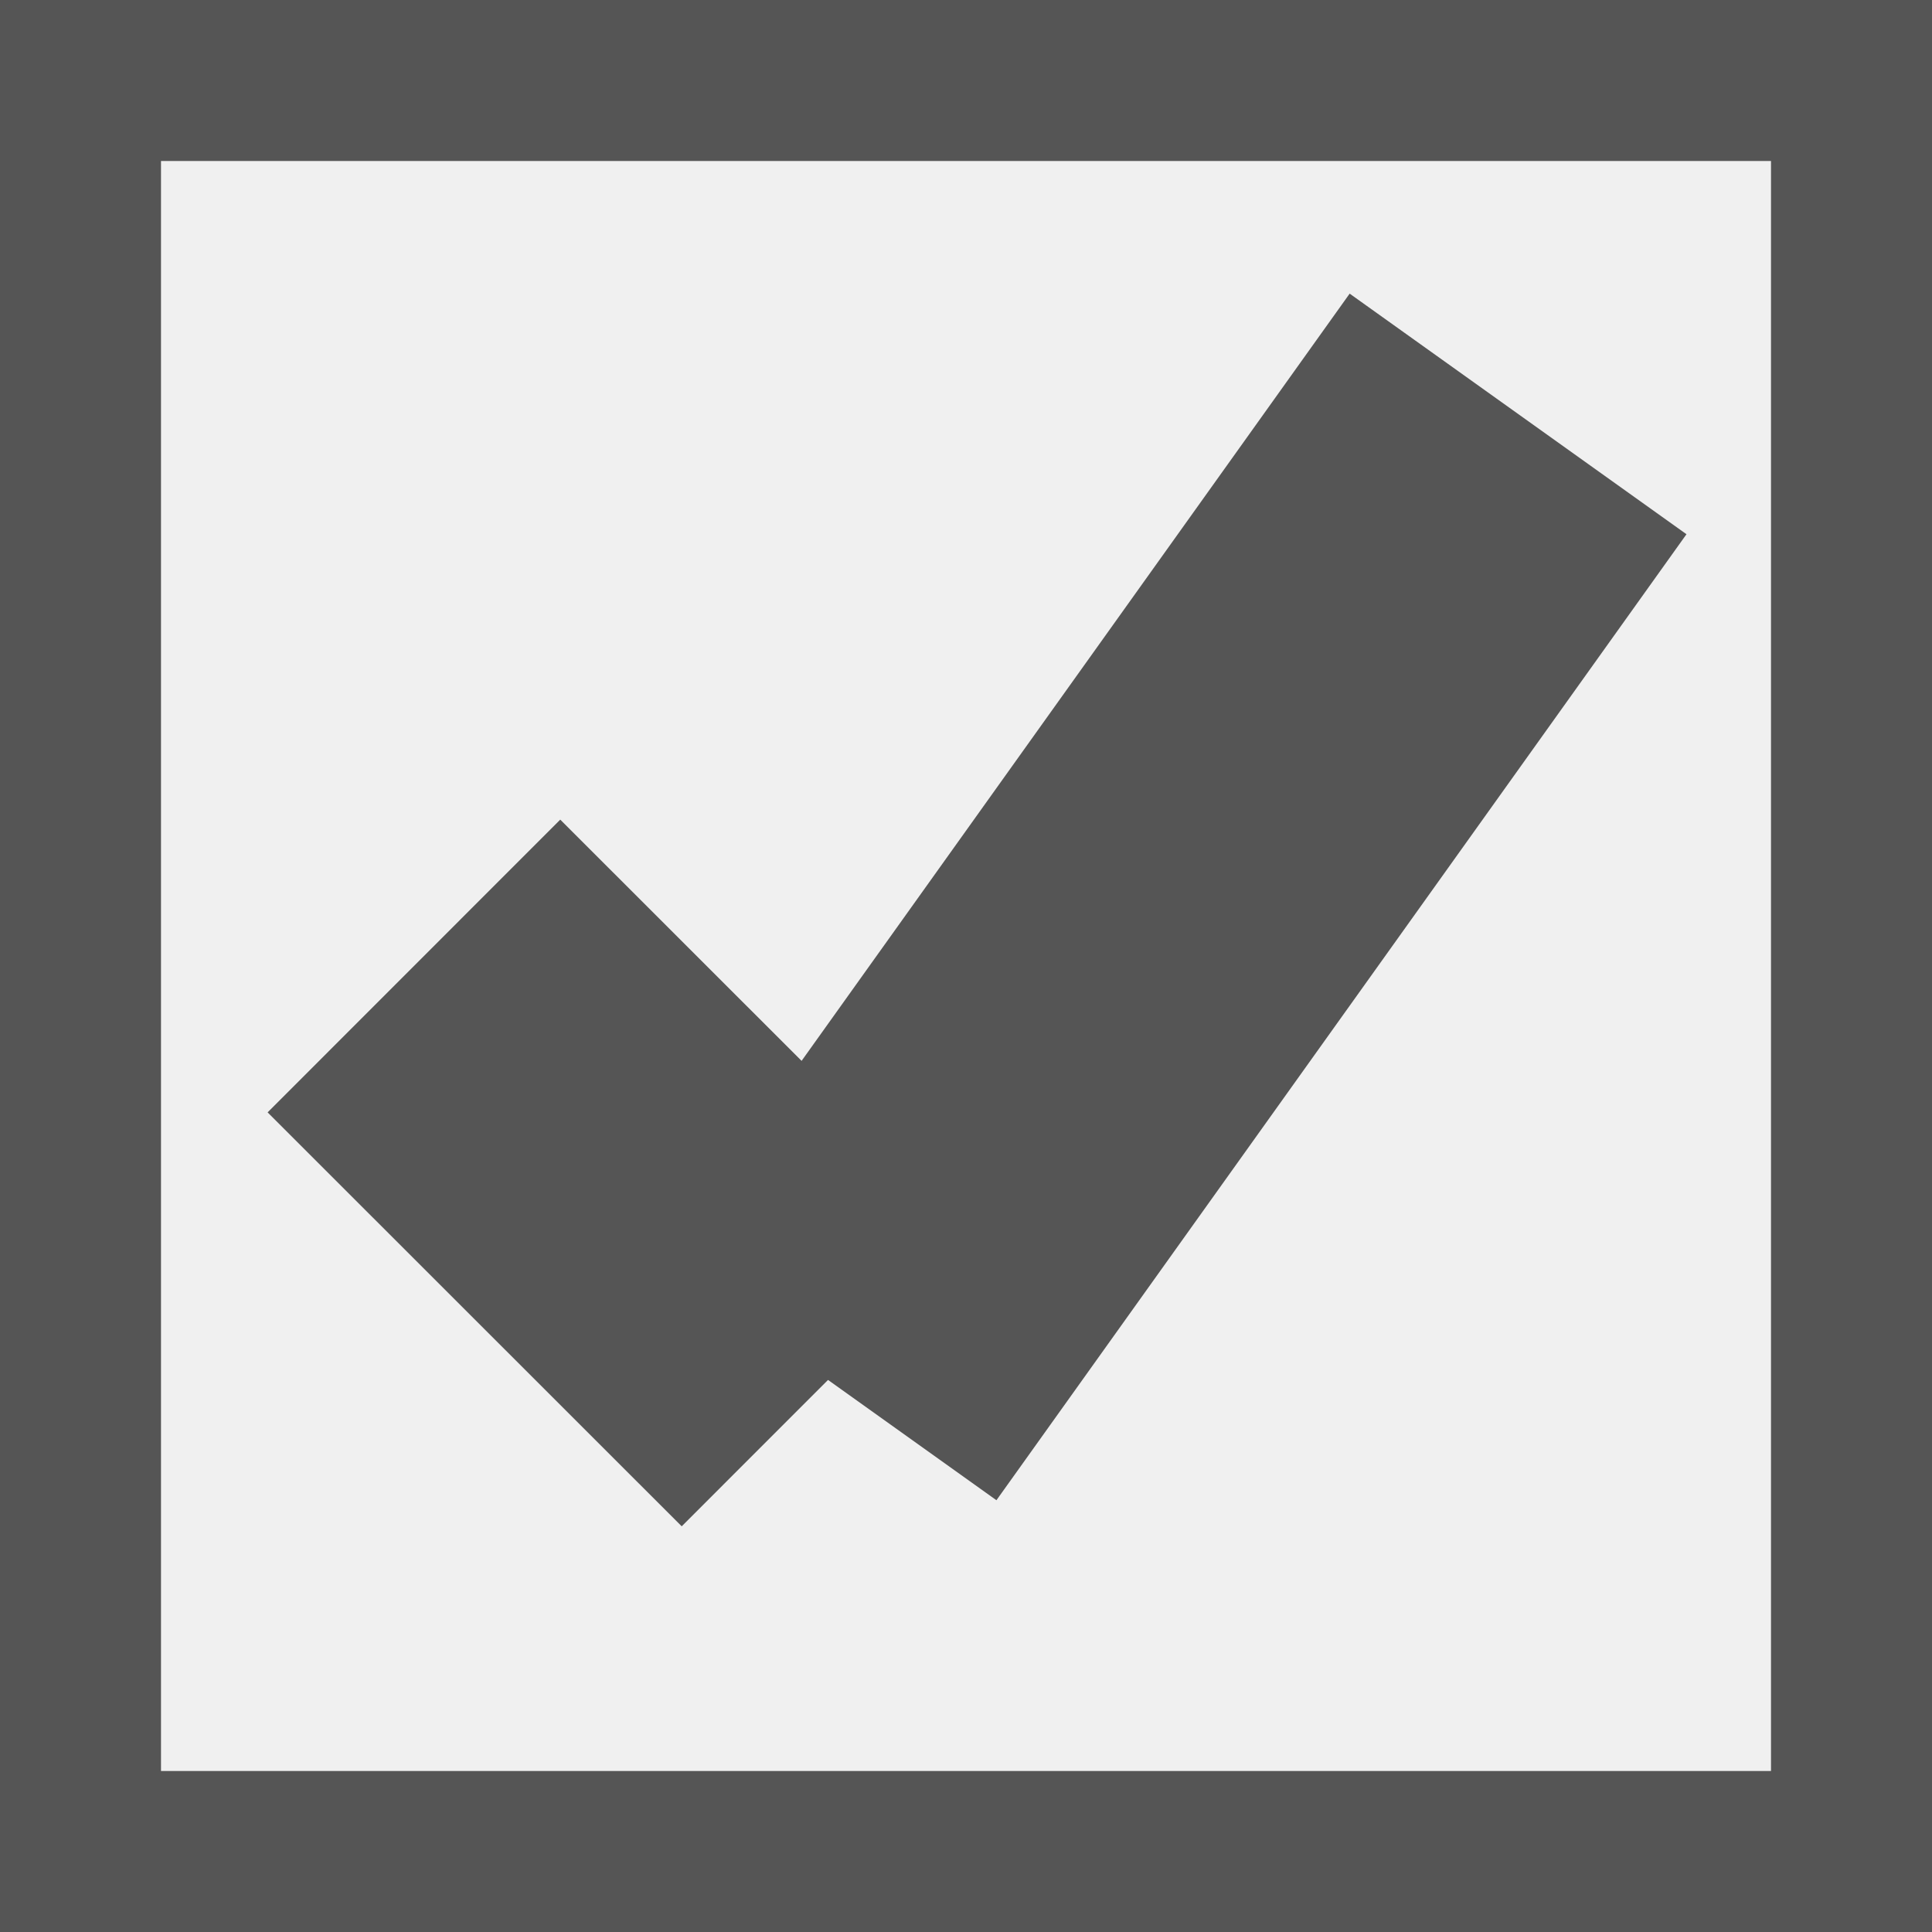
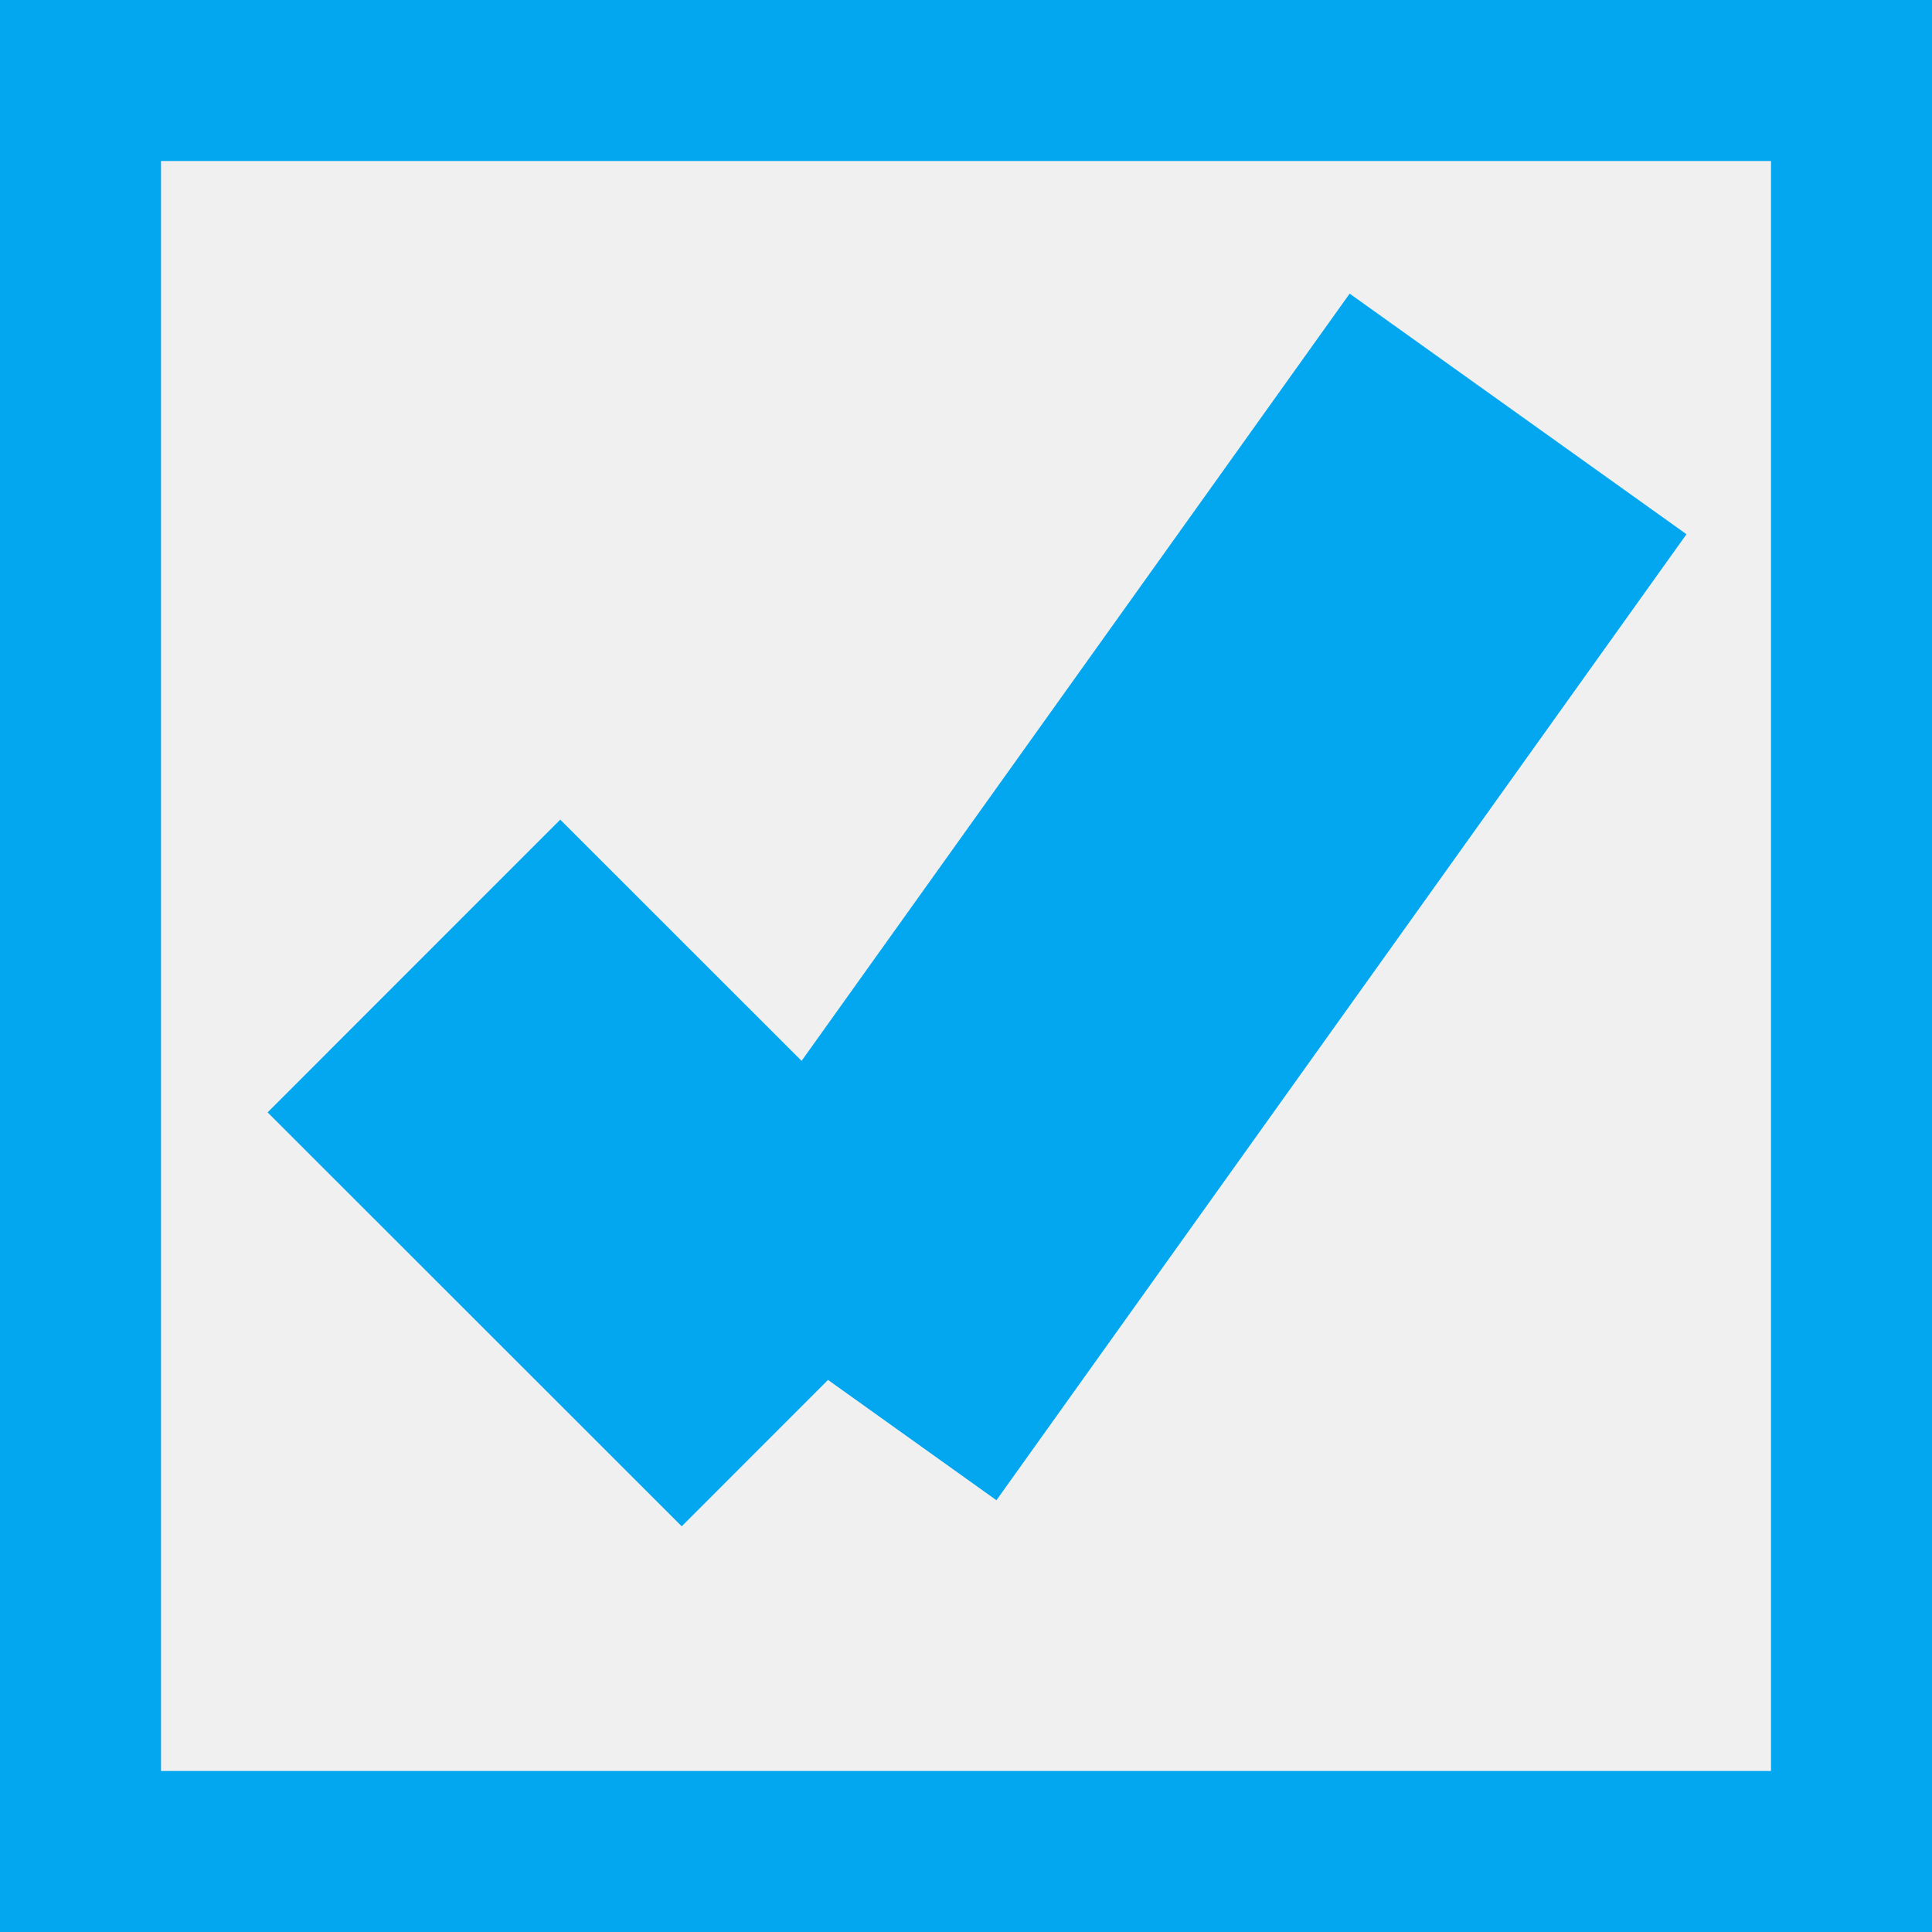
- <svg xmlns="http://www.w3.org/2000/svg" version="1.1" width="12px" height="12px" viewBox="742 994  12 12">
-   <path d="M 742.5 994.5  L 753.5 994.5  L 753.5 1005.5  L 742.5 1005.5  L 742.5 994.5  Z " fill-rule="nonzero" fill="#f0f0f0" stroke="none" />
-   <path d="M 742.5 994.5  L 753.5 994.5  L 753.5 1005.5  L 742.5 1005.5  L 742.5 994.5  Z " stroke-width="1" stroke="#555555" fill="none" />
-   <path d="M 744.571 1000  L 747.143 1002.571  " stroke-width="2.571" stroke="#555555" fill="none" />
-   <path d="M 747.143 1002.571  L 751.429 996.571  " stroke-width="2.571" stroke="#555555" fill="none" />
+ <svg xmlns="http://www.w3.org/2000/svg" version="1.1" width="12px" height="12px" viewBox="742 966  12 12">
+   <path d="M 742.5 966.5  L 753.5 966.5  L 753.5 977.5  L 742.5 977.5  L 742.5 966.5  Z " fill-rule="nonzero" fill="#f0f0f0" stroke="none" />
+   <path d="M 742.5 966.5  L 753.5 966.5  L 753.5 977.5  L 742.5 977.5  L 742.5 966.5  Z " stroke-width="1" stroke="#02a7f0" fill="none" />
+   <path d="M 744.571 972  L 747.143 974.571  " stroke-width="2.571" stroke="#02a7f0" fill="none" />
+   <path d="M 747.143 974.571  L 751.429 968.571  " stroke-width="2.571" stroke="#02a7f0" fill="none" />
</svg>
